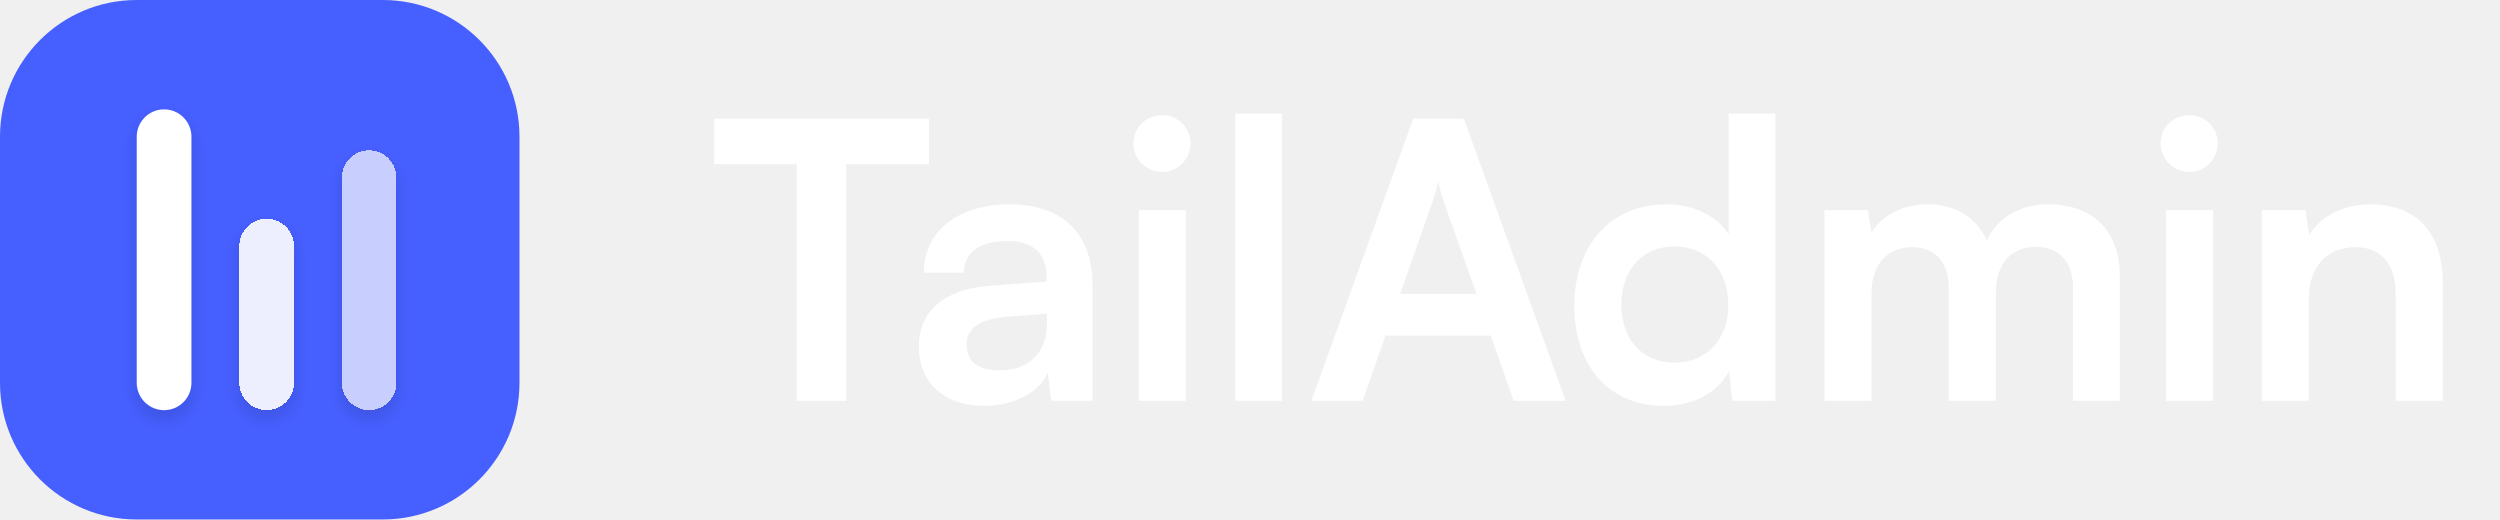
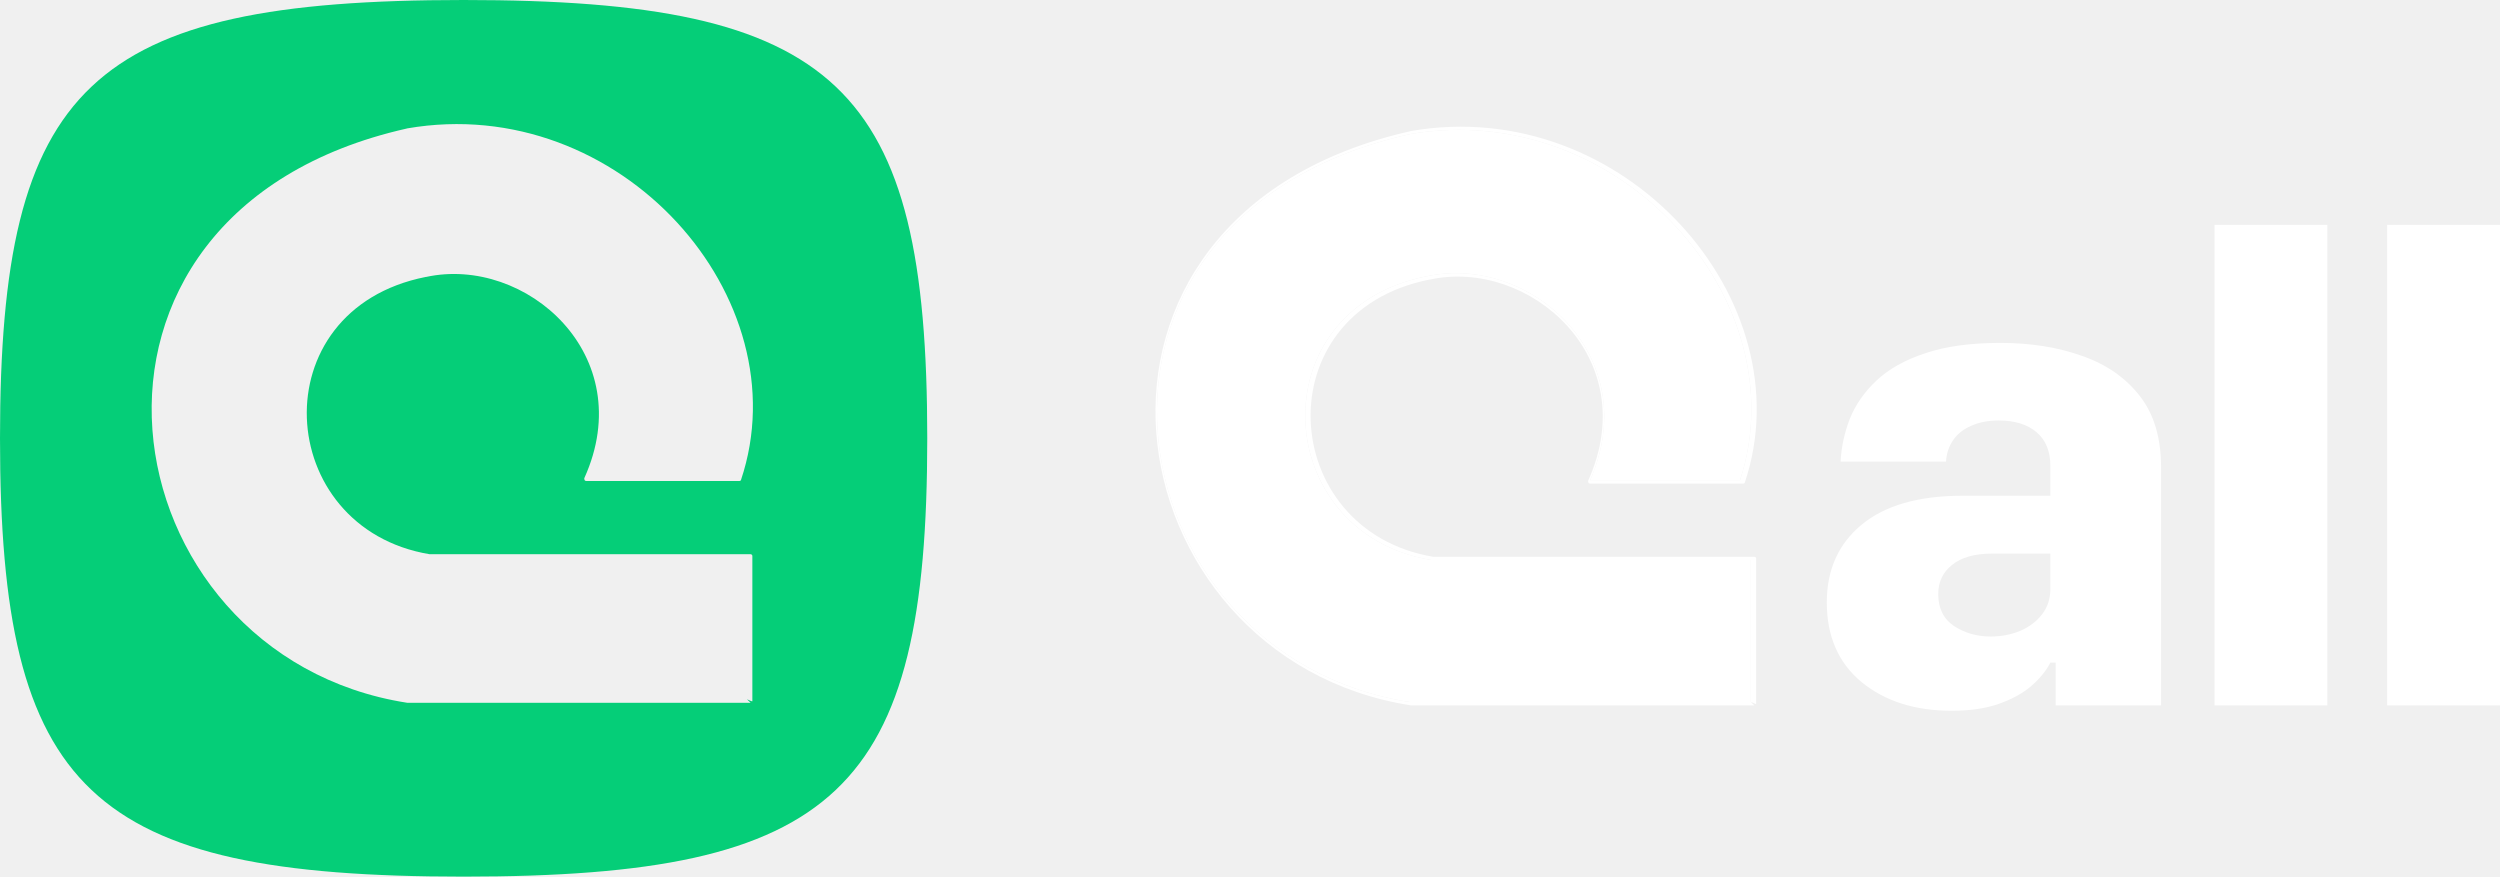
- <svg xmlns="http://www.w3.org/2000/svg" width="154" height="32" viewBox="0 0 154 32" fill="none">
-   <path d="M0 8.421C0 3.77 3.77 0 8.421 0H23.579C28.23 0 32 3.77 32 8.421V23.579C32 28.23 28.23 32 23.579 32H8.421C3.77 32 0 28.23 0 23.579V8.421Z" fill="#465FFF" />
-   <g filter="url(#filter0_d_1608_324)">
-     <path d="M8.424 8.422C8.424 7.491 9.178 6.737 10.108 6.737C11.038 6.737 11.792 7.491 11.792 8.422V23.579C11.792 24.51 11.038 25.264 10.108 25.264C9.178 25.264 8.424 24.51 8.424 23.579V8.422Z" fill="white" />
-   </g>
-   <g filter="url(#filter1_d_1608_324)">
-     <path d="M14.742 15.157C14.742 14.227 15.496 13.473 16.426 13.473C17.357 13.473 18.111 14.227 18.111 15.157V23.578C18.111 24.508 17.357 25.262 16.426 25.262C15.496 25.262 14.742 24.508 14.742 23.578V15.157Z" fill="white" fill-opacity="0.9" shape-rendering="crispEdges" />
-   </g>
-   <g filter="url(#filter2_d_1608_324)">
-     <path d="M21.055 10.946C21.055 10.016 21.809 9.262 22.739 9.262C23.669 9.262 24.423 10.016 24.423 10.946V23.578C24.423 24.508 23.669 25.262 22.739 25.262C21.809 25.262 21.055 24.508 21.055 23.578V10.946Z" fill="white" fill-opacity="0.7" shape-rendering="crispEdges" />
-   </g>
-   <path d="M44 10.115H49.089V24.691H52.132V10.115H57.221V7.309H44V10.115Z" fill="white" />
-   <path d="M60.617 25C62.448 25 64.042 24.168 64.541 22.955L64.755 24.691H67.299V17.558C67.299 14.3 65.349 12.588 62.187 12.588C59.001 12.588 56.908 14.252 56.908 16.797H59.381C59.381 15.56 60.332 14.847 62.044 14.847C63.518 14.847 64.47 15.489 64.47 17.082V17.343L60.95 17.605C58.168 17.819 56.599 19.174 56.599 21.338C56.599 23.549 58.121 25 60.617 25ZM61.569 22.812C60.261 22.812 59.547 22.289 59.547 21.219C59.547 20.268 60.237 19.674 62.044 19.507L64.493 19.317V19.935C64.493 21.742 63.352 22.812 61.569 22.812Z" fill="white" />
-   <path d="M71.6 10.591C72.551 10.591 73.335 9.806 73.335 8.831C73.335 7.856 72.551 7.095 71.6 7.095C70.601 7.095 69.816 7.856 69.816 8.831C69.816 9.806 70.601 10.591 71.6 10.591ZM70.149 24.691H73.05V12.944H70.149V24.691Z" fill="white" />
-   <path d="M78.972 24.691V7H76.095V24.691H78.972Z" fill="white" />
-   <path d="M83.941 24.691L85.344 20.672H91.835L93.238 24.691H96.448L90.171 7.309H87.056L80.778 24.691H83.941ZM88.221 12.493C88.387 12.017 88.53 11.494 88.601 11.161C88.649 11.518 88.815 12.041 88.958 12.493L90.955 18.104H86.247L88.221 12.493Z" fill="white" />
-   <path d="M102.493 25C104.276 25 105.798 24.215 106.511 22.86L106.701 24.691H109.364V7H106.487V14.443C105.75 13.277 104.3 12.588 102.659 12.588C99.116 12.588 96.976 15.203 96.976 18.865C96.976 22.503 99.092 25 102.493 25ZM103.135 22.337C101.113 22.337 99.877 20.863 99.877 18.77C99.877 16.678 101.113 15.18 103.135 15.18C105.156 15.18 106.464 16.654 106.464 18.77C106.464 20.886 105.156 22.337 103.135 22.337Z" fill="white" />
-   <path d="M115.289 24.691V18.033C115.289 16.131 116.406 15.227 117.785 15.227C119.164 15.227 120.044 16.107 120.044 17.748V24.691H122.945V18.033C122.945 16.107 124.015 15.203 125.418 15.203C126.797 15.203 127.701 16.083 127.701 17.771V24.691H130.578V17.011C130.578 14.3 129.008 12.588 126.155 12.588C124.372 12.588 122.993 13.468 122.398 14.823C121.78 13.468 120.543 12.588 118.76 12.588C117.072 12.588 115.883 13.349 115.289 14.324L115.051 12.944H112.388V24.691H115.289Z" fill="white" />
-   <path d="M134.876 10.591C135.827 10.591 136.612 9.806 136.612 8.831C136.612 7.856 135.827 7.095 134.876 7.095C133.877 7.095 133.093 7.856 133.093 8.831C133.093 9.806 133.877 10.591 134.876 10.591ZM133.426 24.691H136.327V12.944H133.426V24.691Z" fill="white" />
-   <path d="M142.225 24.691V18.366C142.225 16.464 143.318 15.227 145.102 15.227C146.6 15.227 147.575 16.178 147.575 18.152V24.691H150.476V17.462C150.476 14.419 148.954 12.588 146.005 12.588C144.412 12.588 142.985 13.277 142.248 14.466L142.011 12.944H139.324V24.691H142.225Z" fill="white" />
-   <defs>
-     <filter id="filter0_d_1608_324" x="7.424" y="6.237" width="5.368" height="20.526" filterUnits="userSpaceOnUse" color-interpolation-filters="sRGB">
-       <feFlood flood-opacity="0" result="BackgroundImageFix" />
-       <feColorMatrix in="SourceAlpha" type="matrix" values="0 0 0 0 0 0 0 0 0 0 0 0 0 0 0 0 0 0 127 0" result="hardAlpha" />
-       <feOffset dy="0.5" />
-       <feGaussianBlur stdDeviation="0.5" />
-       <feComposite in2="hardAlpha" operator="out" />
-       <feColorMatrix type="matrix" values="0 0 0 0 0 0 0 0 0 0 0 0 0 0 0 0 0 0 0.12 0" />
-       <feBlend mode="normal" in2="BackgroundImageFix" result="effect1_dropShadow_1608_324" />
-       <feBlend mode="normal" in="SourceGraphic" in2="effect1_dropShadow_1608_324" result="shape" />
-     </filter>
-     <filter id="filter1_d_1608_324" x="13.742" y="12.973" width="5.368" height="13.79" filterUnits="userSpaceOnUse" color-interpolation-filters="sRGB">
-       <feFlood flood-opacity="0" result="BackgroundImageFix" />
-       <feColorMatrix in="SourceAlpha" type="matrix" values="0 0 0 0 0 0 0 0 0 0 0 0 0 0 0 0 0 0 127 0" result="hardAlpha" />
-       <feOffset dy="0.5" />
-       <feGaussianBlur stdDeviation="0.5" />
-       <feComposite in2="hardAlpha" operator="out" />
-       <feColorMatrix type="matrix" values="0 0 0 0 0 0 0 0 0 0 0 0 0 0 0 0 0 0 0.12 0" />
-       <feBlend mode="normal" in2="BackgroundImageFix" result="effect1_dropShadow_1608_324" />
-       <feBlend mode="normal" in="SourceGraphic" in2="effect1_dropShadow_1608_324" result="shape" />
-     </filter>
-     <filter id="filter2_d_1608_324" x="20.055" y="8.762" width="5.368" height="18" filterUnits="userSpaceOnUse" color-interpolation-filters="sRGB">
-       <feFlood flood-opacity="0" result="BackgroundImageFix" />
-       <feColorMatrix in="SourceAlpha" type="matrix" values="0 0 0 0 0 0 0 0 0 0 0 0 0 0 0 0 0 0 127 0" result="hardAlpha" />
-       <feOffset dy="0.5" />
-       <feGaussianBlur stdDeviation="0.5" />
-       <feComposite in2="hardAlpha" operator="out" />
-       <feColorMatrix type="matrix" values="0 0 0 0 0 0 0 0 0 0 0 0 0 0 0 0 0 0 0.12 0" />
-       <feBlend mode="normal" in2="BackgroundImageFix" result="effect1_dropShadow_1608_324" />
-       <feBlend mode="normal" in="SourceGraphic" in2="effect1_dropShadow_1608_324" result="shape" />
-     </filter>
-   </defs>
+ <svg xmlns="http://www.w3.org/2000/svg" width="154" height="54" viewBox="0 0 154 54" fill="none">
+   <path d="M28.56 0C51.593 0 57.119 5.224 57.119 27C57.119 48.776 51.593 54 28.56 54C5.526 54 0 48.776 0 27C0 5.224 5.526 2.07668e-05 28.56 0ZM41.688 13.684C37.719 9.389 31.639 6.773 25.077 7.91C25.067 7.912 25.057 7.915 25.048 7.92C19.272 9.222 15.215 11.897 12.672 15.229C10.125 18.565 9.103 22.555 9.388 26.47C9.958 34.292 15.751 41.831 25.065 43.288C25.074 43.291 25.084 43.293 25.094 43.293H46.236L46.237 43.292L46.016 43.082C46.074 43.083 46.343 43.246 46.345 43.191V34.244C46.345 34.215 46.331 34.188 46.31 34.17C46.291 34.151 46.264 34.139 46.234 34.139H26.456C21.648 33.334 19.034 29.57 18.902 25.75C18.771 21.938 21.112 18.077 26.22 17.061C26.229 17.061 26.239 17.061 26.249 17.059C29.305 16.396 32.599 17.594 34.701 19.91C36.8 22.223 37.709 25.649 35.997 29.447C35.985 29.475 35.987 29.505 35.999 29.53C36.001 29.585 36.047 29.628 36.105 29.628H45.504C45.507 29.629 45.51 29.631 45.513 29.632C45.576 29.632 45.628 29.62 45.645 29.566C47.523 23.961 45.655 17.978 41.688 13.684Z" fill="#05CE78" />
+   <path fill-rule="evenodd" clip-rule="evenodd" d="M86.912 8.071C93.475 6.934 99.554 9.55 103.523 13.845C107.491 18.139 109.358 24.121 107.48 29.727C107.462 29.78 107.411 29.792 107.347 29.792C107.344 29.791 107.341 29.79 107.338 29.789H97.939C97.882 29.789 97.835 29.745 97.834 29.69C97.822 29.665 97.82 29.635 97.832 29.608C99.544 25.809 98.634 22.383 96.536 20.071C94.433 17.754 91.14 16.557 88.084 17.22C88.074 17.222 88.064 17.222 88.055 17.221C82.947 18.238 80.606 22.098 80.737 25.91C80.869 29.731 83.482 33.494 88.291 34.299H108.069C108.099 34.299 108.127 34.311 108.146 34.331C108.166 34.349 108.179 34.375 108.179 34.404V43.352C108.179 43.408 107.909 43.242 107.85 43.242L108.072 43.453L108.071 43.453H86.929C86.919 43.453 86.91 43.451 86.9 43.449C77.586 41.992 71.793 34.453 71.223 26.631C70.937 22.715 71.96 18.726 74.507 15.389C77.05 12.057 81.107 9.383 86.883 8.081C86.892 8.076 86.902 8.073 86.912 8.071ZM103.248 13.972C99.326 9.728 93.329 7.148 86.861 8.258C86.855 8.261 86.849 8.263 86.842 8.265C81.094 9.555 77.073 12.209 74.56 15.502C72.046 18.796 71.034 22.737 71.316 26.609C71.88 34.352 77.615 41.805 86.825 43.242L107.85 43.242L107.85 34.495H88.163C88.155 34.495 88.147 34.493 88.139 34.492C83.217 33.669 80.543 29.813 80.409 25.91C80.274 22.002 82.684 18.039 87.923 17.009C87.932 17.007 87.941 17.007 87.95 17.007C91.082 16.34 94.438 17.571 96.578 19.929C98.709 22.278 99.637 25.746 97.954 29.578H107.187C108.994 24.076 107.157 18.203 103.248 13.972Z" fill="white" />
+   <path d="M103.248 13.972C99.326 9.728 93.329 7.148 86.861 8.258C86.855 8.261 86.849 8.263 86.842 8.265C81.094 9.555 77.073 12.209 74.56 15.502C72.046 18.796 71.034 22.737 71.316 26.609C71.88 34.352 77.615 41.805 86.825 43.242L107.85 43.242L107.85 34.495H88.163C88.155 34.495 88.147 34.493 88.139 34.492C83.217 33.669 80.543 29.813 80.409 25.91C80.274 22.002 82.684 18.039 87.923 17.009C87.932 17.007 87.941 17.007 87.95 17.007C91.082 16.34 94.438 17.571 96.578 19.929C98.709 22.278 99.637 25.746 97.954 29.578H107.187C108.994 24.076 107.157 18.203 103.248 13.972Z" fill="white" />
+   <path d="M120.223 43.783C117.957 43.783 116.105 43.192 114.667 42.011C113.243 40.83 112.531 39.196 112.531 37.108C112.531 35.103 113.243 33.511 114.667 32.329C116.105 31.135 118.182 30.537 120.898 30.537H126.302V28.704C126.302 27.798 126.019 27.104 125.452 26.623C124.886 26.143 124.109 25.902 123.121 25.902C122.467 25.902 121.901 26.012 121.421 26.232C120.942 26.438 120.572 26.733 120.31 27.118C120.049 27.502 119.903 27.942 119.874 28.436H113.381C113.425 27.544 113.613 26.665 113.948 25.799C114.296 24.934 114.841 24.151 115.582 23.451C116.337 22.737 117.339 22.174 118.589 21.762C119.838 21.336 121.385 21.123 123.23 21.123C125.089 21.123 126.767 21.391 128.263 21.927C129.759 22.449 130.943 23.273 131.815 24.399C132.686 25.511 133.122 26.974 133.122 28.786V43.453H126.629V40.816H126.302C126.041 41.325 125.648 41.805 125.125 42.258C124.617 42.698 123.956 43.062 123.143 43.35C122.344 43.639 121.37 43.783 120.223 43.783ZM122.62 39.21C123.273 39.21 123.883 39.093 124.45 38.859C125.017 38.612 125.467 38.269 125.801 37.83C126.135 37.39 126.302 36.875 126.302 36.285V34.101H122.729C121.639 34.101 120.811 34.334 120.245 34.801C119.678 35.255 119.395 35.852 119.395 36.593C119.395 37.472 119.722 38.132 120.375 38.571C121.044 38.997 121.792 39.21 122.62 39.21Z" fill="white" />
+   <path d="M136.414 43.453V13.852H143.365V43.453H136.414Z" fill="white" />
+   <path d="M147.049 43.453V13.852H154V43.453H147.049Z" fill="white" />
</svg>
